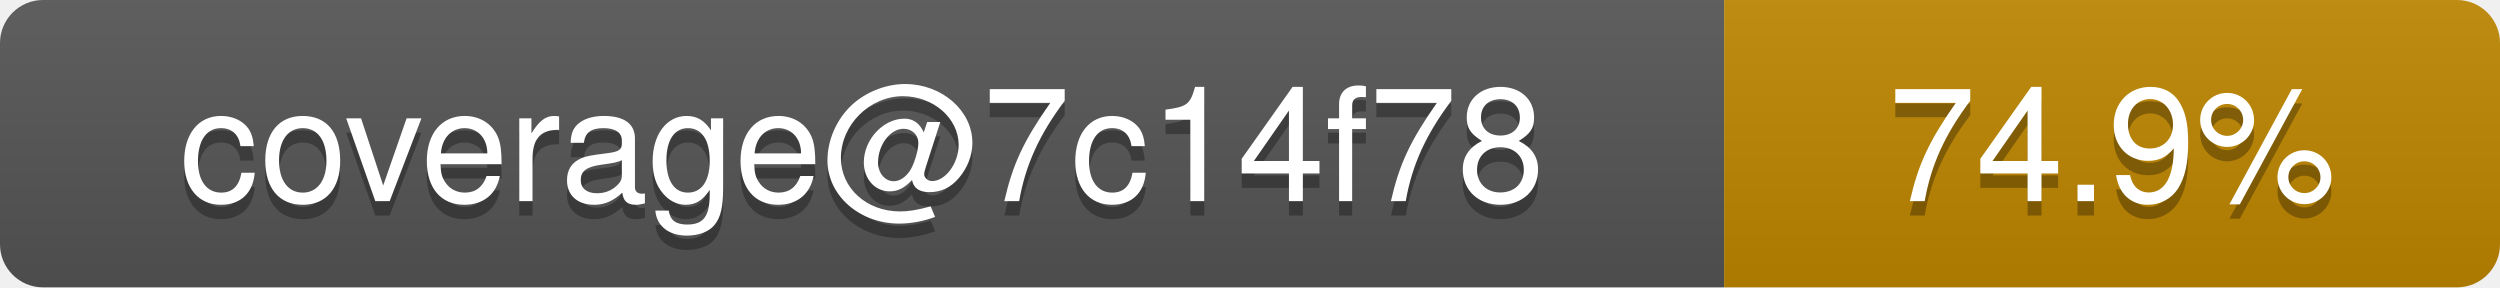
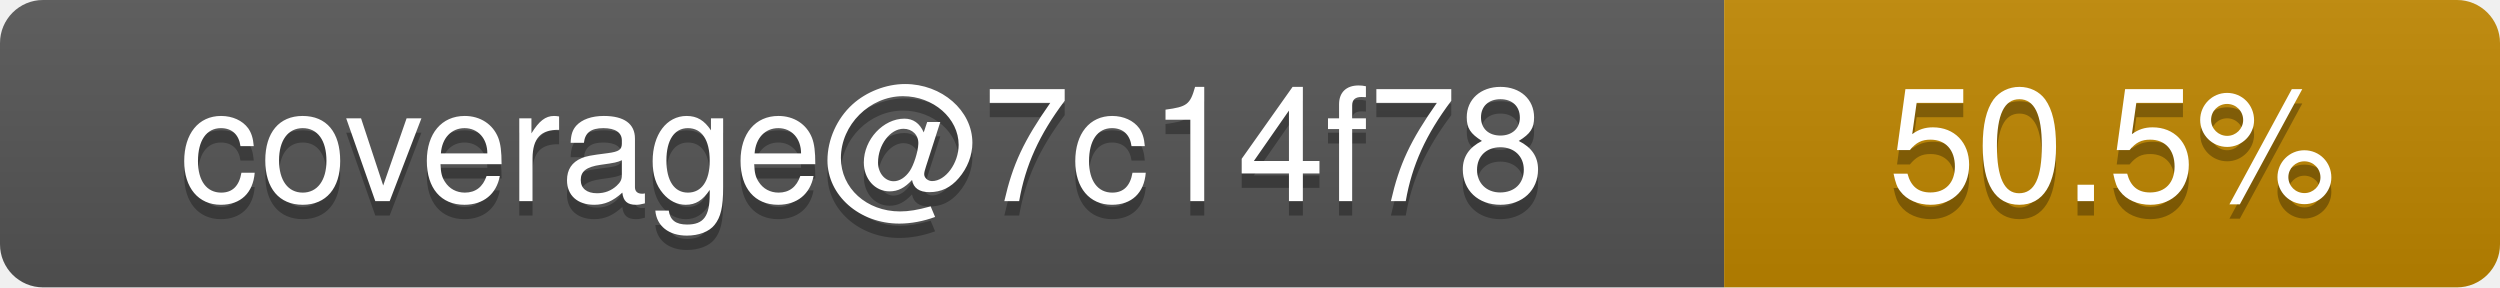
- <svg xmlns="http://www.w3.org/2000/svg" viewBox="0 0 174 20" width="174" height="20" role="img" aria-label="coverage@7c14f78: 74.9%">
+ <svg xmlns="http://www.w3.org/2000/svg" viewBox="0 0 174 20" width="174" height="20" role="img" aria-label="coverage@7c14f78: 50.5%">
  <linearGradient id="covpages-grad" x2="0" y2="100%">
    <stop offset="0" stop-color="#bbb" stop-opacity=".1" />
    <stop offset="1" stop-opacity=".1" />
  </linearGradient>
  <clipPath id="covpages-r">
    <rect width="174" height="20" rx="3" fill="#fff" />
  </clipPath>
  <g clip-path="url(#covpages-r)">
    <rect width="120" height="20" fill="#555" />
    <rect x="120" width="54" height="20" fill="#bf8700" />
    <rect width="174" height="20" fill="url(#covpages-grad)" />
  </g>
  <g fill="#fff" text-anchor="middle" font-family="-apple-system,BlinkMacSystemFont,Segoe UI,Helvetica,Arial,sans-serif" text-rendering="geometricPrecision" font-size="110">
    <text aria-hidden="true" x="600" y="150" fill="#010101" fill-opacity=".3" transform="scale(.1)">coverage@7c14f78</text>
    <text x="600" y="140" transform="scale(.1)" fill="#fff">coverage@7c14f78</text>
-     <text aria-hidden="true" x="1470" y="150" fill="#010101" fill-opacity=".3" transform="scale(.1)">74.9%</text>
-     <text x="1470" y="140" transform="scale(.1)" fill="#fff">74.9%</text>
+     <text aria-hidden="true" x="1470" y="150" fill="#010101" fill-opacity=".3" transform="scale(.1)">50.5%</text>
+     <text x="1470" y="140" transform="scale(.1)" fill="#fff">50.5%</text>
  </g>
</svg>
